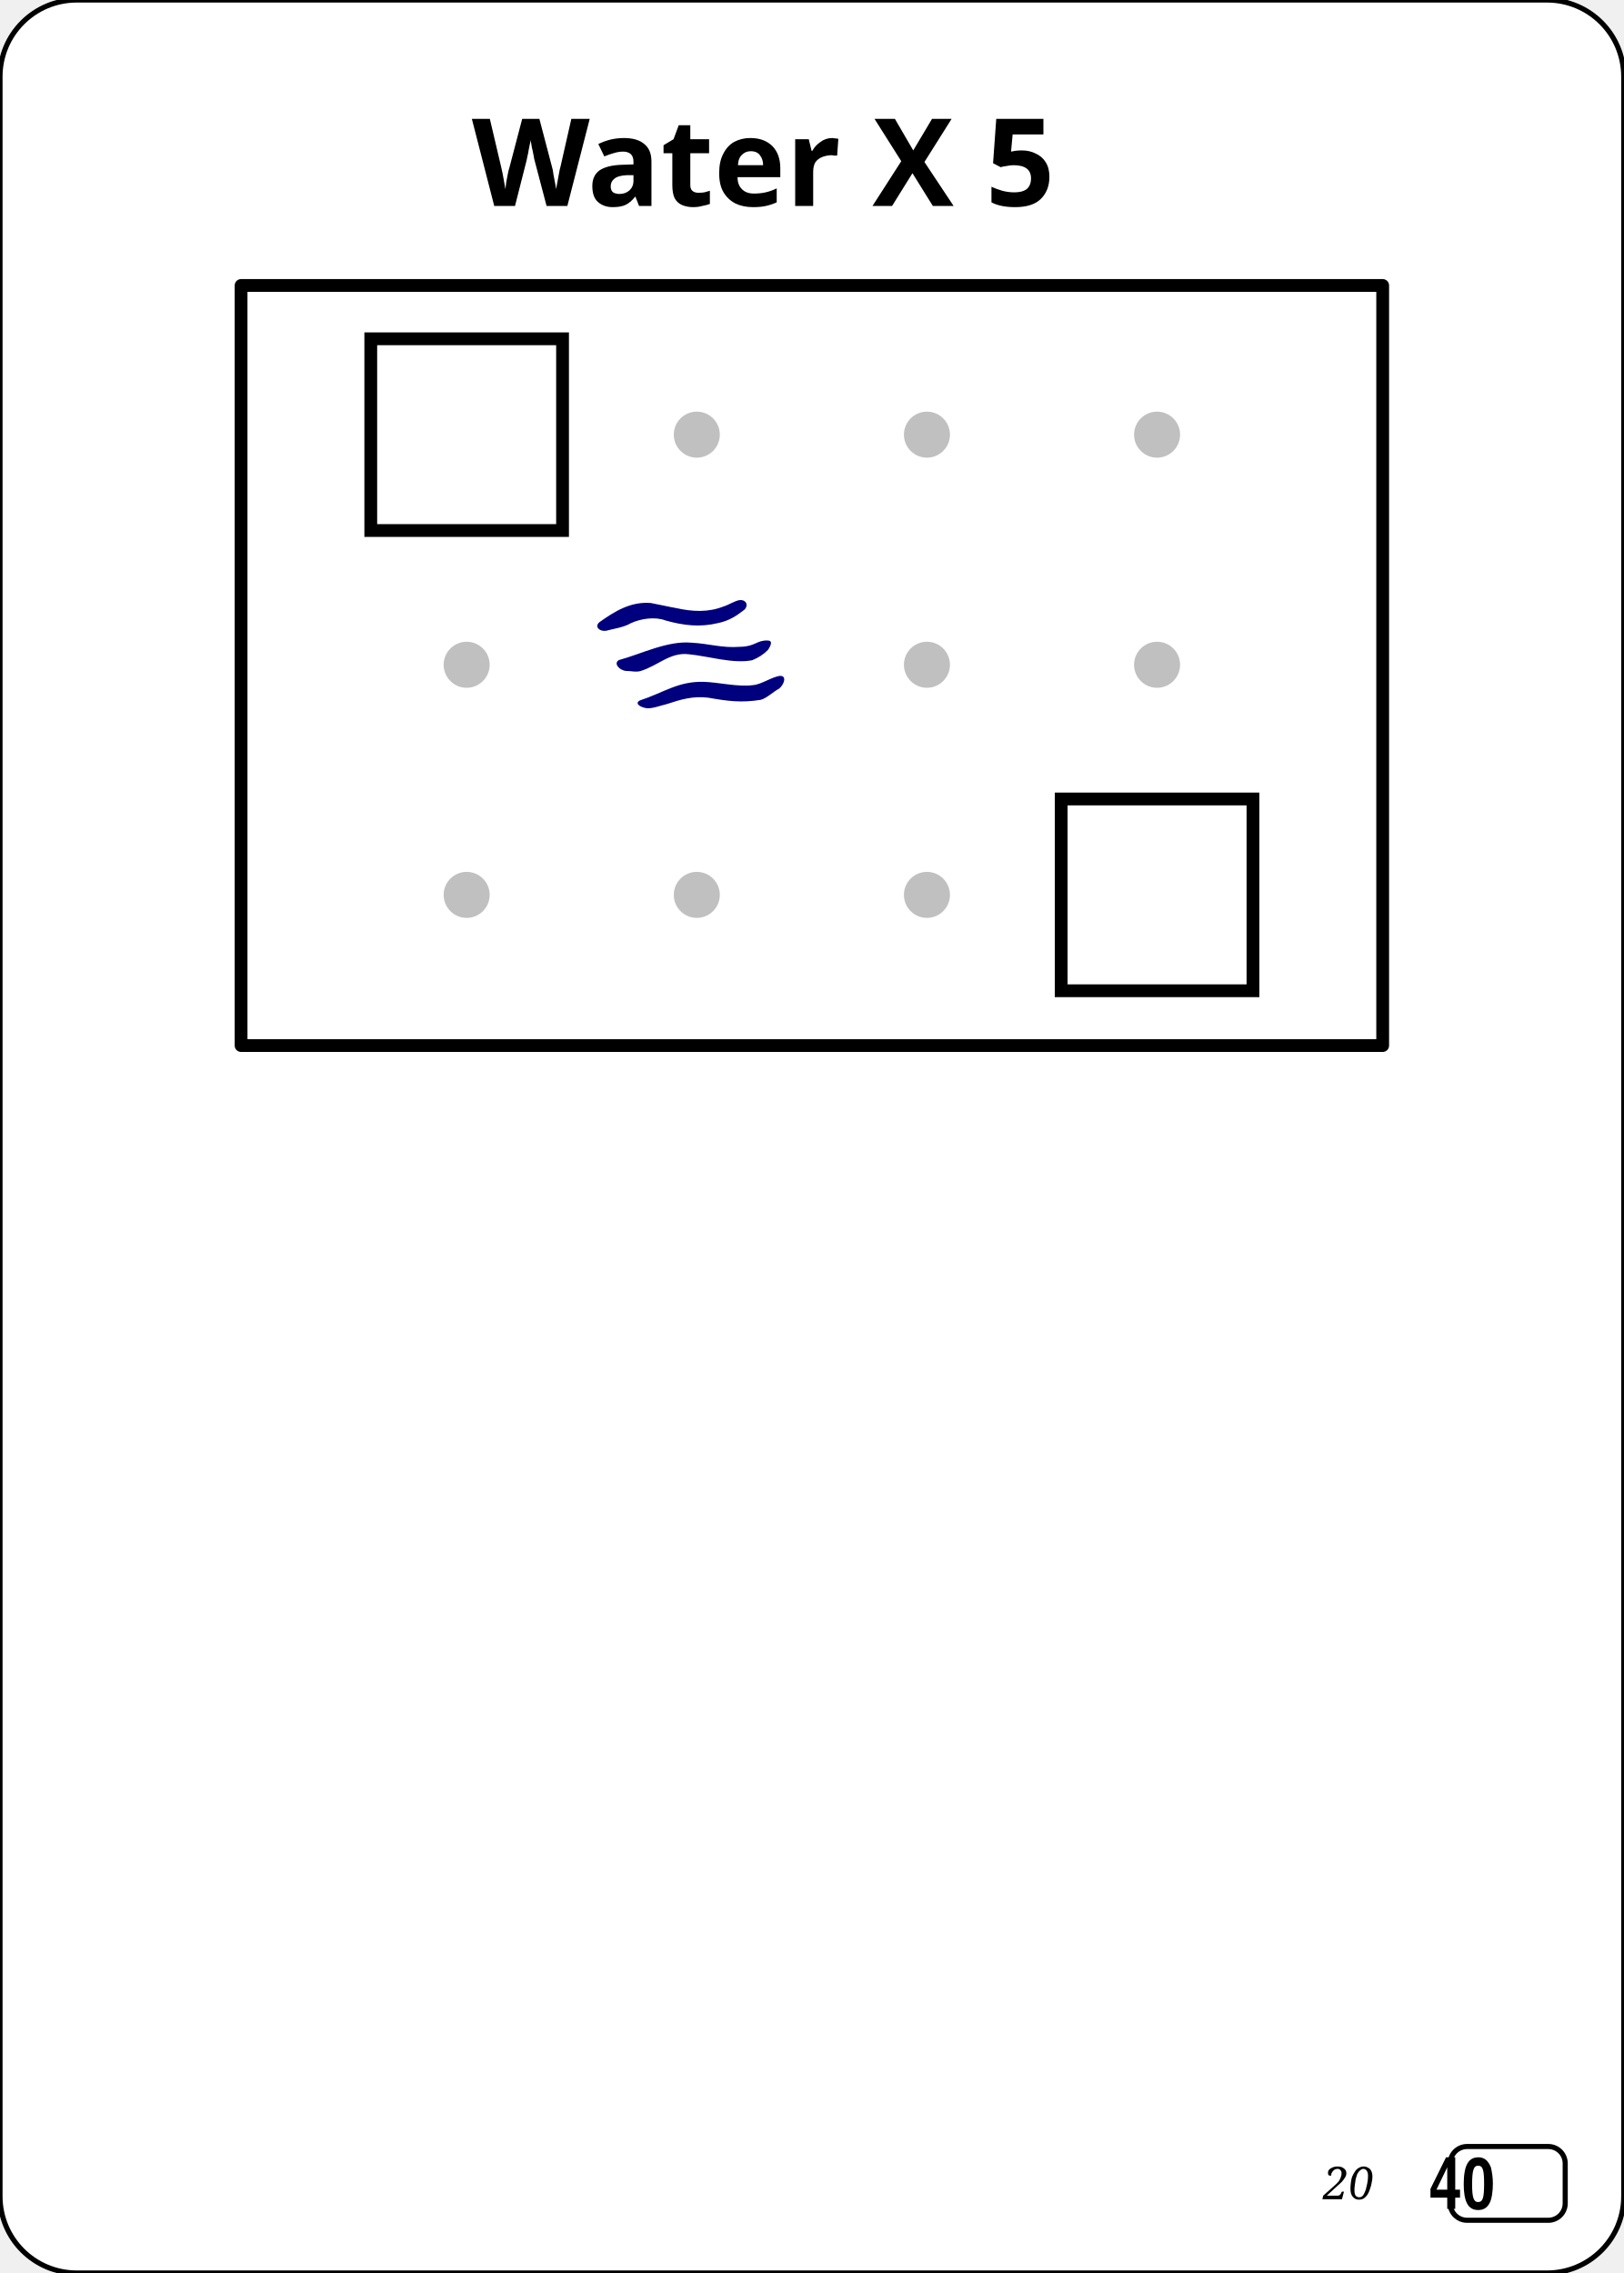
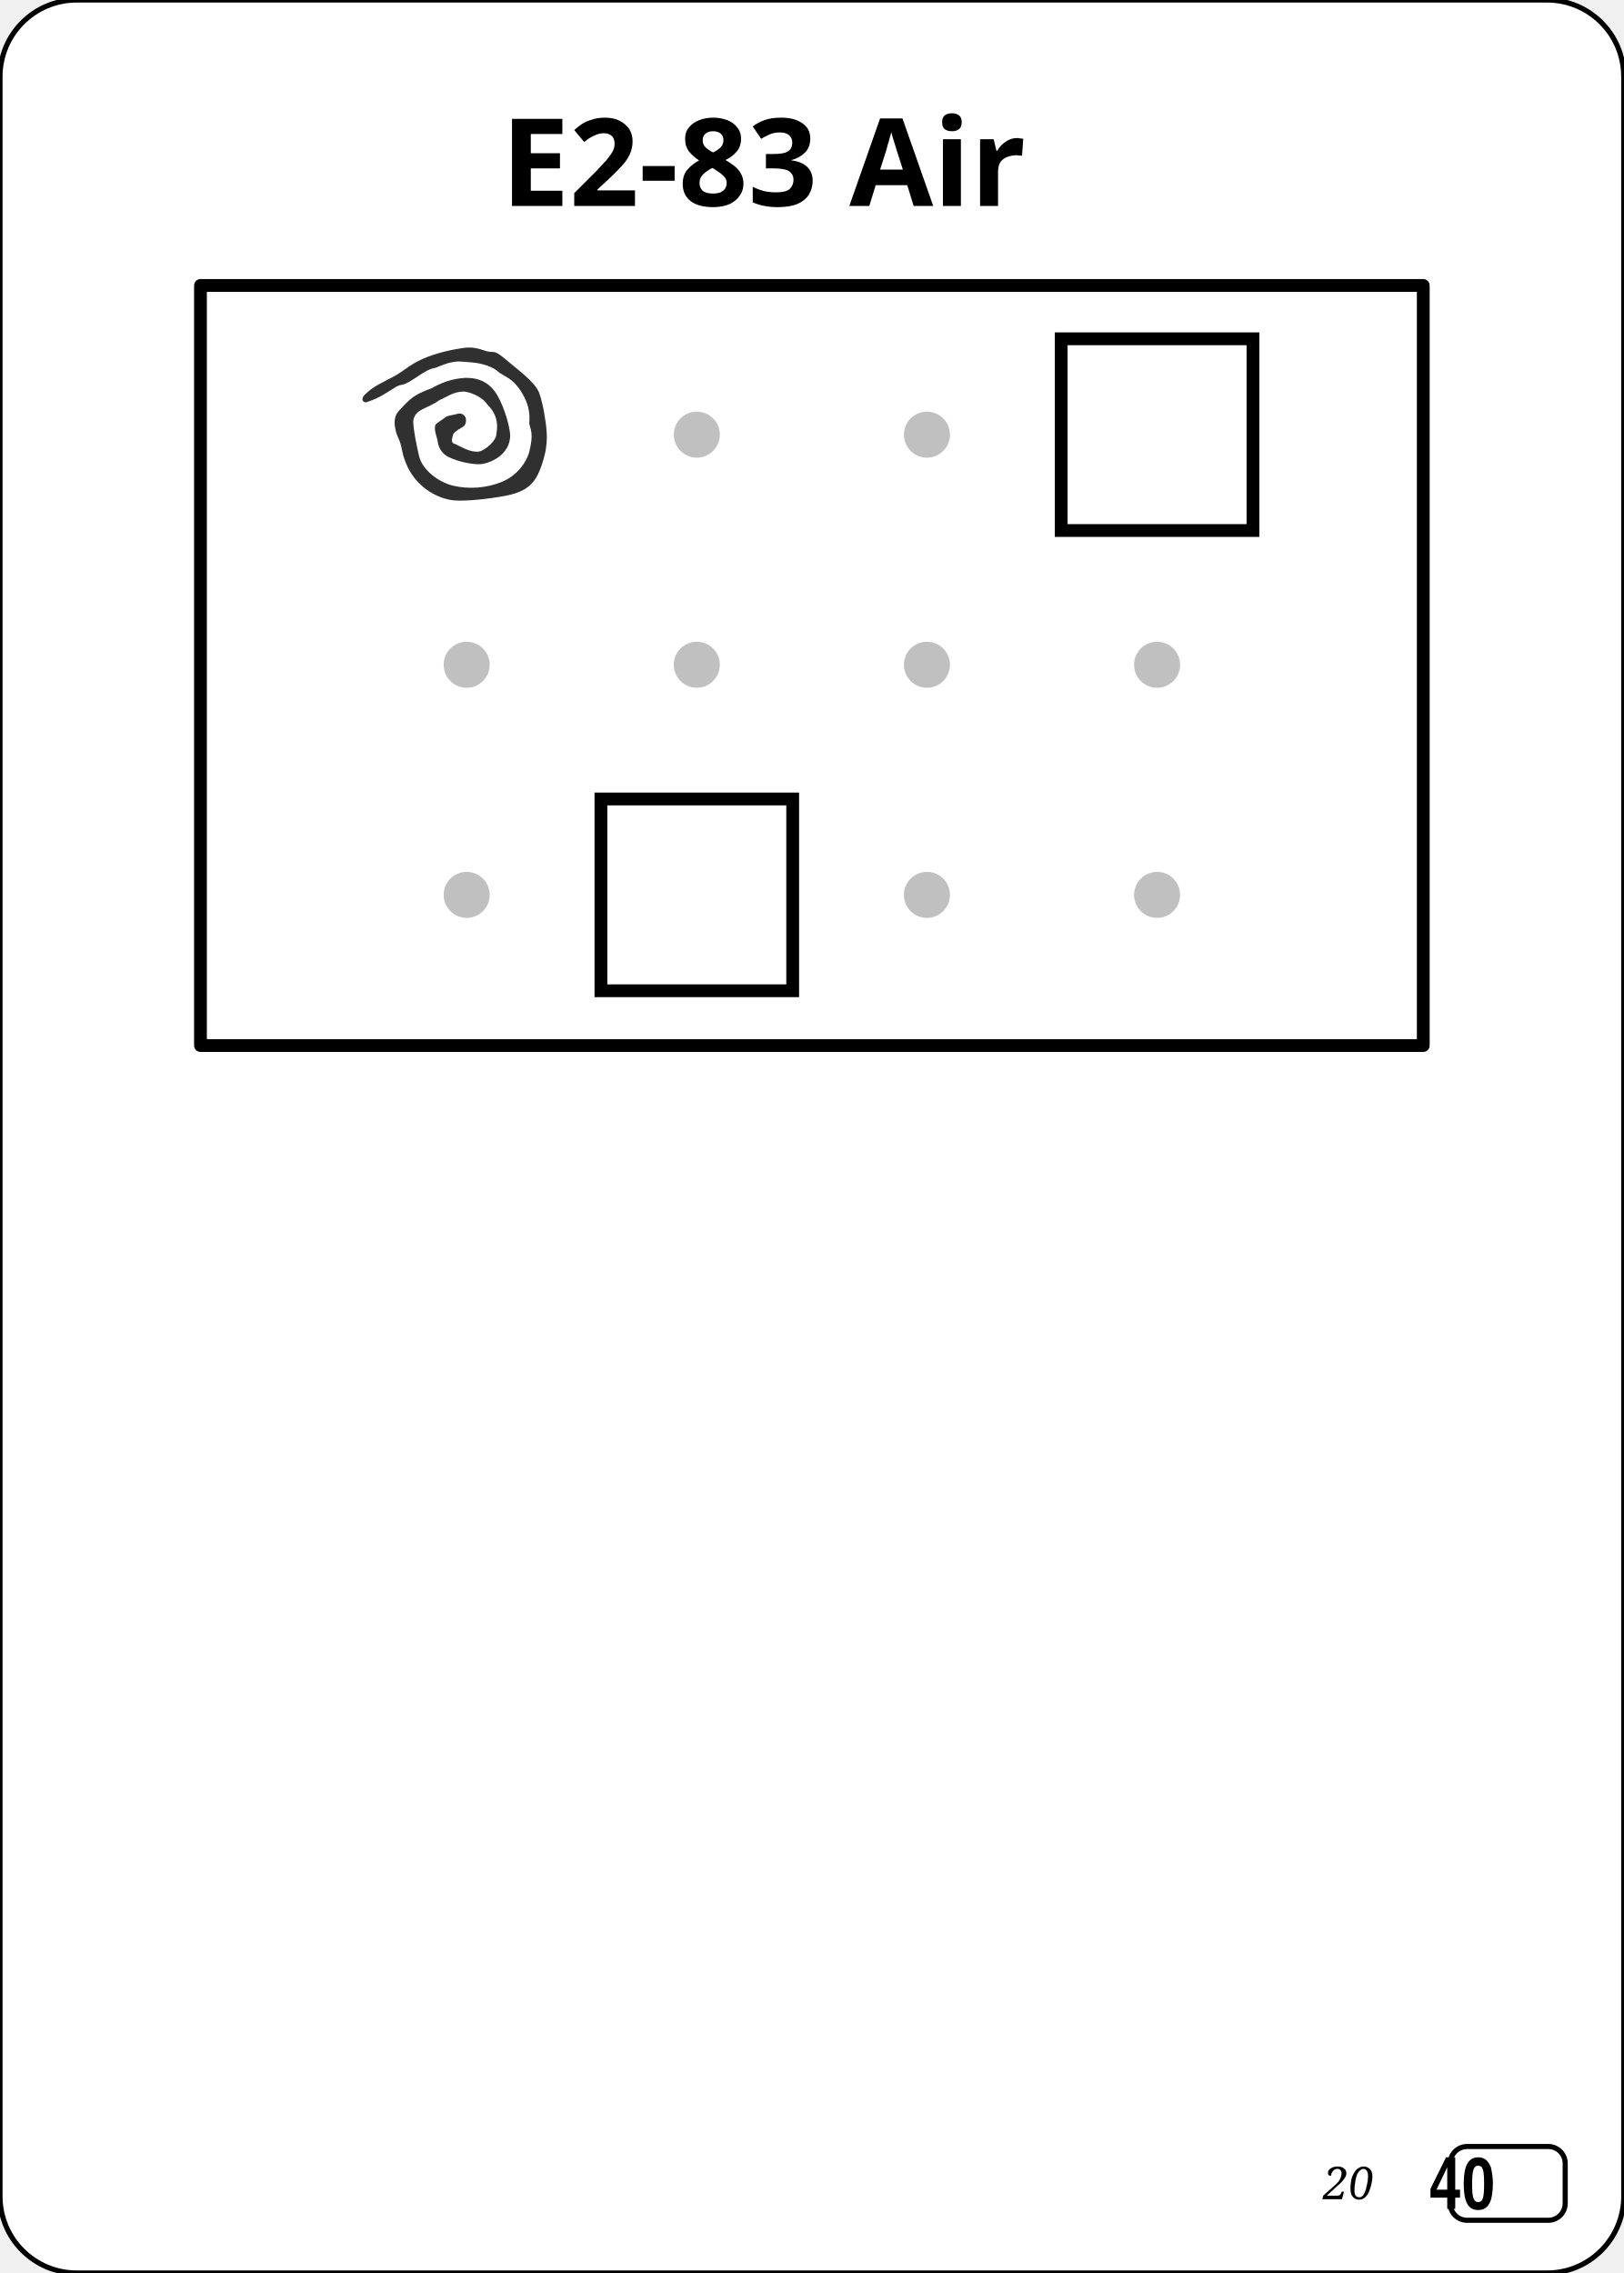
<svg xmlns="http://www.w3.org/2000/svg" xmlns:xlink="http://www.w3.org/1999/xlink" version="1.1" id="svg_root" width="63.5mm" height="88.9mm" viewBox="0 0 63.5 88.9">
  <defs />
  <g id="card00">
-     <rect id="rect1360" x="0" y="0" width="63.5" height="88.9" rx="3" ry="3" style="fill:#ffffff;stroke:none;stroke-width:0" />
+     <rect id="rect1371" x="0" y="0" width="63.5" height="88.9" rx="3" ry="3" style="fill:#ffffff;stroke:none;stroke-width:0" />
    <g id="masters" style="display:none">
      <path style="color:#000000;font-style:normal;font-variant:normal;font-weight:normal;font-stretch:normal;font-size:medium;line-height:normal;font-family:sans-serif;text-indent:0;text-align:start;text-decoration:none;text-decoration-line:none;text-decoration-style:solid;text-decoration-color:#000000;letter-spacing:normal;word-spacing:normal;text-transform:none;writing-mode:lr-tb;direction:ltr;baseline-shift:baseline;text-anchor:start;white-space:normal;clip-rule:nonzero;display:inline;overflow:visible;visibility:visible;opacity:1;isolation:auto;mix-blend-mode:normal;color-interpolation:sRGB;color-interpolation-filters:linearRGB;solid-color:#000000;solid-opacity:1;fill:#303030;fill-opacity:1;fill-rule:evenodd;stroke:none;stroke-width:0.584;stroke-linecap:round;stroke-linejoin:miter;stroke-miterlimit:4;stroke-dasharray:none;stroke-dashoffset:0;stroke-opacity:1;filter:url(#filter9446);color-rendering:auto;image-rendering:auto;shape-rendering:auto;text-rendering:auto;enable-background:accumulate" d="M 4.402,0.447 C 4.111,0.343 3.871,0.322 3.613,0.359 3.161,0.425 2.532,0.561 2.029,0.788 1.486,1.033 1.36,1.219 0.914,1.466 0.499,1.696 0.079,1.855 -0.251,2.205 c -0.165,0.174 -0.02,0.308 0.079,0.277 C 0.371,2.31 0.629,2.096 0.959,1.898 1.262,1.716 1.16,1.918 1.712,1.553 2.196,1.233 2.291,1.181 2.544,1.132 2.684,1.073 2.829,1.013 3.001,0.959 3.403,0.856 3.455,0.885 3.956,0.925 4.367,0.957 4.791,1.108 4.974,1.281 5.181,1.476 5.617,1.509 6.016,2.304 6.18,2.631 6.23,2.968 6.197,3.302 6.233,3.56 6.39,3.657 6.195,4.437 6.051,4.925 5.647,5.383 5.128,5.596 4.521,5.846 3.822,5.889 3.22,5.746 2.641,5.609 2.012,5.118 1.891,4.595 1.773,4.084 1.681,3.64 1.659,3.235 1.706,2.734 2.227,2.744 2.685,2.398 2.999,2.272 3.222,2.063 3.653,2.063 4.022,2.114 4.417,2.334 4.56,2.575 4.867,2.866 5.007,3.242 4.911,3.721 4.926,3.962 4.487,4.365 4.234,4.409 3.917,4.464 3.52,4.218 3.323,4.126 3.136,4.073 3.148,4 3.226,3.728 3.319,3.595 3.496,3.512 3.603,3.446 3.732,3.365 3.742,3.202 3.706,3.071 3.627,2.961 3.55,2.885 3.36,2.943 3.23,2.983 2.99,3.007 2.934,3.059 2.843,3.141 2.594,3.275 2.525,3.37 2.46,3.59 2.593,3.832 2.617,4.021 2.649,4.245 2.779,4.503 3.053,4.631 3.466,4.823 3.978,4.92 4.296,4.905 4.684,4.864 5.446,4.541 5.453,3.775 5.433,3.414 5.228,2.69 4.95,2.214 4.667,1.73 4.267,1.524 3.699,1.527 3.41,1.552 2.991,1.586 2.382,1.934 1.679,2.197 1.57,2.307 1.085,2.835 0.769,3.179 1.045,3.807 1.045,3.807 1.268,4.278 1.16,4.334 1.382,4.882 1.671,5.598 2.317,6.133 3.06,6.292 3.661,6.42 5.078,6.187 5.385,6.117 6.257,5.918 6.545,5.537 6.8,4.543 6.969,3.882 6.84,3.31 6.81,3.081 6.772,2.791 6.664,2.31 6.578,2.095 6.381,1.649 5.742,1.208 5.227,0.767 4.747,0.367 4.855,0.609 4.402,0.447 Z" id="element-air" />
      <path id="element-earth" style="color:#000000;font-style:normal;font-variant:normal;font-weight:normal;font-stretch:normal;font-size:medium;line-height:normal;font-family:sans-serif;text-indent:0;text-align:start;text-decoration:none;text-decoration-line:none;text-decoration-style:solid;text-decoration-color:#000000;letter-spacing:normal;word-spacing:normal;text-transform:none;writing-mode:lr-tb;direction:ltr;baseline-shift:baseline;text-anchor:start;white-space:normal;clip-rule:nonzero;display:inline;overflow:visible;visibility:visible;opacity:1;isolation:auto;mix-blend-mode:normal;color-interpolation:sRGB;color-interpolation-filters:linearRGB;solid-color:#000000;solid-opacity:1;fill:#004c00;fill-opacity:1;fill-rule:nonzero;stroke:none;stroke-width:0.584;stroke-linecap:round;stroke-linejoin:round;stroke-miterlimit:4;stroke-dasharray:none;stroke-dashoffset:0;stroke-opacity:1;color-rendering:auto;image-rendering:auto;shape-rendering:auto;text-rendering:auto;enable-background:accumulate" d="m 4.427,0.693 c -0.068,0.003 -0.132,0.027 -0.183,0.069 C 3.918,1.026 3.661,1.451 3.393,1.854 3.127,2.256 2.62,2.918 2.549,3.018 1.833,3.768 1.553,4.485 0.701,5.328 0.438,5.613 0.982,5.645 1.246,5.36 2.091,4.446 2.306,4.142 2.965,3.461 2.975,3.45 3.316,3.09 3.454,2.903 3.576,2.732 3.607,2.539 3.864,2.151 4.039,1.888 4.242,1.564 4.403,1.484 4.611,1.699 4.936,1.99 5.227,2.6 5.472,2.925 5.908,3.411 5.98,3.512 6.203,3.833 6.694,4.418 6.74,4.502 6.922,4.838 7,4.355 6.876,3.952 6.78,3.775 6.711,3.527 6.486,3.204 6.262,2.882 5.978,2.633 5.92,2.535 L 5.687,2.168 C 5.486,1.719 5.143,1.551 4.704,0.834 4.647,0.742 4.54,0.688 4.427,0.693 Z M 1.631,1.538 C 1.532,1.54 1.066,1.95 1.011,2.027 0.701,2.463 0.497,2.709 0.155,3.187 -0.069,3.501 0.347,3.572 0.571,3.259 0.832,2.894 1.435,2.252 1.626,2.189 c 0,0 0.628,0.453 0.836,0.565 C 2.813,2.944 3.217,2.746 2.864,2.56 2.911,2.585 2.559,2.323 2.418,2.151 2.219,1.919 1.873,1.623 1.631,1.538 Z m 3.59,2.352 c -0.229,0.011 -0.233,0.112 -0.113,0.295 0,0 0.457,0.774 0.616,1.258 C 5.926,5.776 6.564,5.718 6.358,5.289 6.113,4.778 5.498,4.03 5.498,4.03 5.441,3.938 5.334,3.884 5.22,3.889 Z M 4.465,4.06 C 4.299,4.062 4.165,4.217 4.168,4.373 L 4.081,5.802 C 4.075,6.183 4.663,5.887 4.657,5.506 4.617,5.197 4.739,4.539 4.465,4.06 Z M 3.438,3.87 C 3.2,4.021 2.914,4.532 2.733,5.085 2.593,5.438 3.16,5.634 3.3,5.281 3.372,4.824 3.621,4.24 3.621,4.24 3.696,4.06 3.645,3.877 3.438,3.87 Z" />
      <path style="color:#000000;font-style:normal;font-variant:normal;font-weight:normal;font-stretch:normal;font-size:medium;line-height:normal;font-family:sans-serif;text-indent:0;text-align:start;text-decoration:none;text-decoration-line:none;text-decoration-style:solid;text-decoration-color:#000000;letter-spacing:normal;word-spacing:normal;text-transform:none;writing-mode:lr-tb;direction:ltr;baseline-shift:baseline;text-anchor:start;white-space:normal;clip-rule:nonzero;display:inline;overflow:visible;visibility:visible;opacity:1;isolation:auto;mix-blend-mode:normal;color-interpolation:sRGB;color-interpolation-filters:linearRGB;solid-color:#000000;solid-opacity:1;fill:#860000;fill-opacity:0.975;fill-rule:evenodd;stroke:none;stroke-width:0.584;stroke-linecap:round;stroke-linejoin:miter;stroke-miterlimit:4;stroke-dasharray:none;stroke-dashoffset:0;stroke-opacity:1;filter:url(#filter9446);color-rendering:auto;image-rendering:auto;shape-rendering:auto;text-rendering:auto;enable-background:accumulate" d="m 2.571,-0.179 c -0.086,0.087 0.01,0.269 0.01,0.269 0,0 0.074,0.298 0.102,0.57 0.028,0.273 -0.005,0.5 -0.023,0.661 -0.029,0.259 -0.262,0.749 -0.441,1.021 -0.179,0.273 -0.295,0.549 -0.309,0.887 -0.003,0.069 0.023,0.202 0.034,0.268 -0.202,0.221 -0.421,0.33 -0.628,0.388 -0.278,0.078 -0.712,0.29 -1.087,0.635 -0.299,0.276 -0.418,0.531 -0.518,0.886 -0.1,0.355 -0.163,0.647 -0.126,0.907 0,0 0.004,0.305 0.105,0.393 0.137,0.027 0.343,-0.12 0.343,-0.12 0.426,-0.302 0.817,-0.587 1.151,-0.688 0.364,-0.111 0.748,-0.075 0.998,3.781e-4 0.327,0.099 0.682,0.055 1.025,-0.02 0.236,-0.051 0.395,-0.169 0.568,-0.319 0.232,0.177 0.373,0.211 0.538,0.336 0.203,0.154 0.438,0.297 0.798,0.391 0.377,0.098 0.808,0.106 1.208,0.054 0.4,-0.052 0.766,-0.15 1.026,-0.373 0,0 0.223,-0.155 0.202,-0.243 -0.05,-0.08 -0.272,-0.166 -0.272,-0.166 0,0 -0.246,-0.095 -0.523,-0.247 C 6.476,5.16 6.262,4.893 6.077,4.729 5.857,4.535 5.799,4.275 5.703,4.011 5.607,3.748 5.488,3.411 5.119,3.171 4.942,3.055 4.77,2.957 4.585,2.89 4.541,2.702 4.544,2.526 4.567,2.333 4.64,1.98 4.529,1.506 4.396,1.167 4.257,0.808 3.968,0.623 3.781,0.427 3.581,0.219 3.302,-0.008 3.019,-0.113 c 0,0 -0.175,-0.073 -0.448,-0.066 z m 0.601,0.735 c 0.067,0.052 0.27,0.181 0.371,0.281 0.236,0.234 0.434,0.568 0.476,0.817 0.04,0.242 -0.007,0.456 -0.035,0.683 -0.018,0.146 0.002,0.308 0.062,0.462 -0.048,0.003 -0.167,0.006 -0.217,0.014 -0.165,0.022 -0.339,0.067 -0.526,0.133 -0.388,0.127 -0.089,0.205 0.304,0.167 0.306,-0.016 0.594,0.137 0.783,0.221 0.155,0.069 0.407,0.242 0.484,0.368 0.149,0.245 0.348,0.544 0.377,0.678 0.052,0.242 0.148,0.475 0.423,0.797 0.248,0.291 0.565,0.389 0.869,0.558 C 6.517,5.818 6.271,5.886 6.194,5.897 5.866,5.94 5.513,5.868 5.273,5.744 5.012,5.61 4.836,5.61 4.616,5.471 4.472,5.38 4.276,5.316 4.175,5.126 4.308,4.835 4.452,4.57 4.505,4.286 4.589,3.906 4.193,4.28 4.022,4.57 3.841,4.954 3.547,5.248 3.105,5.395 2.819,5.49 2.574,5.401 2.308,5.347 2.042,5.294 1.671,5.234 1.189,5.381 0.858,5.482 0.423,5.598 0.109,5.945 0.074,5.765 0.166,5.582 0.195,5.495 0.29,5.208 0.564,4.918 0.745,4.751 1.021,4.497 1.365,4.421 1.651,4.341 1.862,4.282 1.952,4.287 2.172,4.105 2.333,4.365 2.56,4.579 2.83,4.752 3.162,4.966 3.084,4.606 2.765,4.259 2.556,4.032 2.481,3.834 2.451,3.341 2.436,3.089 2.561,2.814 2.733,2.553 2.955,2.245 3.143,1.974 3.19,1.551 3.218,1.217 3.244,0.786 3.172,0.556 Z" id="element-fire" />
      <path id="element-water" style="color:#000000;font-style:normal;font-variant:normal;font-weight:normal;font-stretch:normal;font-size:medium;line-height:normal;font-family:sans-serif;text-indent:0;text-align:start;text-decoration:none;text-decoration-line:none;text-decoration-style:solid;text-decoration-color:#000000;letter-spacing:normal;word-spacing:normal;text-transform:none;writing-mode:lr-tb;direction:ltr;baseline-shift:baseline;text-anchor:start;white-space:normal;clip-rule:nonzero;display:inline;overflow:visible;visibility:visible;opacity:1;isolation:auto;mix-blend-mode:normal;color-interpolation:sRGB;color-interpolation-filters:linearRGB;solid-color:#000000;solid-opacity:1;fill:#00007e;fill-opacity:1;fill-rule:evenodd;stroke:none;stroke-width:0.584;stroke-linecap:round;stroke-linejoin:miter;stroke-miterlimit:4;stroke-dasharray:none;stroke-dashoffset:0;stroke-opacity:1;color-rendering:auto;image-rendering:auto;shape-rendering:auto;text-rendering:auto;enable-background:accumulate" d="M 7.007,4.184 C 6.697,4.216 6.261,4.529 5.944,4.546 5.354,4.626 4.606,4.434 4.015,4.417 3.015,4.392 2.458,4.839 1.531,5.142 1.296,5.258 1.538,5.416 1.8,5.451 2.015,5.469 2.359,5.338 2.563,5.292 3.117,5.108 3.607,4.962 4.199,5.038 4.981,5.175 5.485,5.242 6.252,5.121 6.502,5.049 6.742,4.801 6.968,4.684 7.171,4.518 7.277,4.176 7.007,4.184 Z M 6.506,2.801 C 6.086,2.791 6.034,3.038 5.447,3.047 4.73,3.103 4.254,2.925 3.541,2.886 2.598,2.801 1.565,3.334 0.705,3.565 0.478,3.694 0.722,3.97 0.986,3.992 1.222,3.991 1.299,4.044 1.528,4.002 2.239,3.789 2.695,3.252 3.431,3.338 4.173,3.406 5.174,3.724 5.917,3.572 6.153,3.478 6.366,3.341 6.534,3.168 6.654,2.987 6.734,2.795 6.506,2.801 Z M 5.427,1.22 C 5.224,1.251 5.001,1.409 4.805,1.466 4.201,1.707 3.589,1.676 2.95,1.534 2.665,1.486 2.234,1.384 1.951,1.334 1.165,1.27 0.54,1.658 -0.063,2.088 -0.256,2.258 -0.066,2.453 0.197,2.422 0.502,2.338 0.878,2.295 1.178,2.121 1.557,1.946 2.114,1.859 2.526,2.017 3.227,2.213 3.866,2.292 4.587,2.118 5.009,2.028 5.277,1.855 5.614,1.595 5.782,1.418 5.68,1.201 5.427,1.22 Z" />
      <g id="a-master" style="display:inline">
        <path style="display:inline;fill:#08e0b8;fill-opacity:1;fill-rule:evenodd;stroke-width:0.265" id="path32-4" d="m -292.057,84.746 -16.205,9.356 -16.205,-9.356 0,-18.712 16.205,-9.356 16.205,9.356 z" transform="matrix(0,0.3175,-0.3175,0,55.68632,158.6405)" />
        <path id="path12743x" style="fill:#d1fdf5;fill-opacity:1;stroke:none;stroke-width:1.578;stroke-linecap:round;stroke-linejoin:round;stroke-dasharray:none;stroke-dashoffset:0;stroke-opacity:0.791" d="m 28.474,57.348 -0.113,1.067 0.694,-0.114 1.561,0.035 -1.893,4.856 -0.405,0.518 1.52,0.137 0.112,-0.438 0.477,-0.953 2.523,-0.031 0.441,0.838 -0.069,0.508 1.852,-0.067 -0.292,-0.455 -1.887,-4.908 1.353,0.069 0.607,0.237 0.322,-1.393 -0.659,0.15 -5.519,-0.032 z m 3.315,1.576 0.89,2.337 -1.835,0.015 z" />
      </g>
      <g id="c-master" style="display:inline">
        <circle style="fill:#c9bb04;fill-opacity:1;stroke:none;stroke-width:0.3;stroke-dasharray:0.3, 0.3" id="path33" cx="31.75" cy="60.768" r="5.473" />
        <path id="path12967x" style="fill:#fef9b7;fill-opacity:1;stroke:none;stroke-width:1.555;stroke-linecap:round;stroke-linejoin:round;stroke-dasharray:none;stroke-dashoffset:0;stroke-opacity:0.791" d="m 32.627,57.05 c -0.384,-0.036 -1.079,-0.036 -1.391,0.087 -0.28,0.111 -1.134,0.528 -1.377,0.713 -0.28,0.213 -0.791,0.808 -0.892,1.006 -0.243,0.477 -0.53,1.486 -0.56,1.898 -0.039,0.536 0.356,1.77 0.581,1.96 0.312,0.264 1.397,0.969 1.742,1.016 0.452,0.062 2.049,0.121 2.793,-0.133 0.259,-0.089 1.088,-1.065 1.088,-1.065 0,0 -1.702,0.336 -2.255,0.295 -0.37,-0.028 -1.189,-0.205 -1.409,-0.3 -0.384,-0.166 -0.885,-0.802 -0.932,-1.257 -0.049,-0.48 -0.122,-1.401 0.053,-1.691 0.227,-0.376 0.806,-1.196 1.291,-1.377 0.275,-0.103 1.207,-0.473 2.067,-0.624 0.433,-0.076 0.789,-0.38 0.789,-0.38 z m 0.54,1.569 -1.65,2.492 3.222,0.178 z m -0.075,1.355 0.445,0.601 -0.835,-0.037 z" />
      </g>
      <g id="e-master" style="display:inline">
        <ellipse style="fill:#14c604;fill-opacity:1;stroke:none;stroke-width:0.3;stroke-dasharray:0.3, 0.3" id="path43" cx="31.75" cy="60.768" rx="4.534" ry="5.632" />
        <path style="fill:#c9fec5;fill-opacity:1;stroke:none;stroke-width:1.695;stroke-linecap:round;stroke-linejoin:round;stroke-dasharray:none;stroke-dashoffset:0;stroke-opacity:0.791" d="m 30.224,57.492 3.729,-0.037 0.486,1.553 -0.807,-0.364 -1.841,-0.056 0.098,1.418 1.416,-0.018 0.517,-0.182 0.397,1.63 -0.725,-0.172 -1.694,-0.033 0.046,1.629 1.734,-0.036 0.971,-0.341 -0.598,1.405 -3.579,0.097 0.268,-0.51 -0.167,-2.259 -1.297,0.085 -0.61,0.184 0.224,-1.553 0.573,0.214 1.145,-0.1 -0.017,-1.978 z" id="path12741x" />
      </g>
      <g id="f-master" style="display:inline">
        <use x="0" y="0" xlink:href="#g41" id="use41" transform="matrix(1.2,0,0,1.2,102.0932,-15.02783)" style="display:inline" />
        <path id="path12748x" style="fill:#fed4c9;fill-opacity:1;stroke:none;stroke-width:1.499;stroke-linecap:round;stroke-linejoin:round;stroke-dasharray:none;stroke-dashoffset:0;stroke-opacity:0.791" d="m 34,57.495 -3.7,0.033 0.323,0.369 0.126,1.777 -1.019,0.096 -0.449,-0.191 -0.203,1.219 0.63,-0.231 1.143,-0.072 0.063,1.079 c 0,0 -0.289,0.046 -0.586,0.338 -0.23,0.227 -0.408,0.45 -0.473,0.694 -0.095,0.356 -0.03,0.651 0.062,0.853 0.152,0.334 0.229,0.488 0.396,0.607 0.229,0.164 0.507,0.375 0.923,0.398 0.255,0.014 0.589,0.016 0.942,-0.154 0.243,-0.117 0.451,-0.334 0.602,-0.604 0.132,-0.237 0.133,-0.561 0.13,-0.952 -0.002,-0.328 -0.201,-0.606 -0.445,-0.837 -0.17,-0.161 -0.621,-0.334 -0.621,-0.334 l -0.015,-1.143 1.159,-0.048 0.57,0.145 0.157,-1.225 -0.626,0.274 -1.264,0.058 -0.076,-1.22 1.818,-0.053 0.704,0.341 z m -2.123,5.103 c 0.133,0.176 0.231,0.435 0.05,0.658 -0.172,0.211 -0.394,0.306 -0.64,0.249 -0.237,-0.054 -0.431,-0.109 -0.487,-0.345 -0.054,-0.227 -0.049,-0.383 0.066,-0.587 0.122,-0.215 0.338,-0.208 0.515,-0.213 0.228,-0.007 0.343,0.035 0.496,0.238 z" />
      </g>
      <g id="g-master" style="display:inline">
        <path id="rect33-87" style="display:inline;fill:#04b1ab;fill-opacity:1;stroke:none;stroke-width:0.3;stroke-dasharray:0.3, 0.3" d="m 29.146,55.308 -1.586,1.586 v 7.748 l 1.586,1.586 h 5.208 l 1.586,-1.586 v -7.748 l -1.586,-1.586 z" />
        <path style="fill:#d2fefc;fill-opacity:1;stroke:none;stroke-width:1.555;stroke-linecap:round;stroke-linejoin:round;stroke-dasharray:none;stroke-dashoffset:0;stroke-opacity:0.791" d="m 33.39,58.422 -0.174,-1.285 c 0,0 -1.454,-0.18 -2.118,0.1 -0.577,0.243 -1.11,0.632 -1.517,1.108 -0.435,0.507 -0.628,0.74 -0.73,1.4 -0.074,0.485 -0.13,1.107 0.089,1.545 0.219,0.439 0.485,0.766 0.887,1.048 0.394,0.275 0.999,0.232 1.478,0.254 0.288,0.014 1.005,-0.151 1.005,-0.151 l -0.043,0.653 -1.287,0.102 -0.15,0.89 1.398,-0.087 -0.122,0.839 1.223,-0.009 0.122,-0.893 1.276,-0.083 0.124,-0.838 -1.39,0.066 c 0,0 0.073,-0.825 0.091,-1.247 0.016,-0.376 0.003,-1.238 0.003,-1.238 l 1.039,-0.017 0.097,-0.748 -1.147,0.035 -0.004,-0.609 -0.914,0.047 -0.045,0.522 -0.782,0.075 -0.149,0.783 0.875,-0.047 -0.082,0.89 c 0,0 -0.82,0.108 -1.219,0.088 -0.523,-0.026 -1.162,-0.404 -1.272,-1.138 -0.088,-0.584 0.416,-1.359 0.853,-1.757 0.448,-0.408 1.172,-0.66 1.776,-0.549 0.267,0.049 0.811,0.254 0.811,0.254 z" id="path12894x" />
      </g>
      <g id="w-master" style="display:inline">
        <path id="path42" style="fill:#2000c1;fill-opacity:1;fill-rule:evenodd;stroke-width:0.133" d="m 26.762,55.648 -0.824,1.428 5.096,8.825 h 1.648 l 5.096,-8.825 -0.825,-1.428 z" />
        <path style="fill:#d3cbff;fill-opacity:1;stroke:none;stroke-width:1.585;stroke-linecap:round;stroke-linejoin:round;stroke-dasharray:none;stroke-dashoffset:0;stroke-opacity:0.791" d="m 27.805,57.038 0.354,0.4 3.134,6.028 1.555,-0.019 2.264,-5.759 0.386,-0.655 -1.735,-0.051 0.084,0.493 -1.732,4.453 -0.659,-1.121 1.002,-3.275 0.465,-0.494 -1.906,0.039 0.082,0.43 -0.485,2.201 -1.082,-2.227 0.055,-0.433 z" id="path12957x" />
      </g>
      <g id="y-master" style="display:inline">
        <path style="display:inline;fill:#b500a6;fill-opacity:1;fill-rule:evenodd;stroke-width:0.265" id="path36-4" d="m -148.953,83.866 19.216,13.961 -7.34,22.59 -23.752,0 -7.34,-22.59 z" transform="matrix(-0.2922684,0,0,-0.2922684,-11.78439,90.76079)" />
        <path style="fill:#ffc8fa;fill-opacity:1;stroke:none;stroke-width:1.599;stroke-linecap:round;stroke-linejoin:round;stroke-dasharray:none;stroke-dashoffset:0;stroke-opacity:0.791" d="m 28.446,57.406 1.484,0.016 1.392,1.76 -0.105,-1.283 -0.29,-0.553 1.721,0.053 -0.338,0.605 -0.007,1.218 1.531,-1.11 -0.349,-0.511 1.871,-0.132 -0.624,1.977 -0.318,-0.479 -2.079,1.743 -0.008,2.395 0.216,0.648 -1.554,-0.045 0.234,-0.776 -0.006,-2.12 -2.239,-2.907 z" id="path12896x" />
      </g>
      <g id="sym-master-extra">
        <g id="g41" style="display:inline" transform="translate(15.55363,13.71286)">
          <use x="0" y="0" xlink:href="#rect35-7" id="use38" transform="matrix(-1,0,0,1,-148.346,2.0666667e-7)" />
          <use x="0" y="0" xlink:href="#rect35-7" id="use39" transform="rotate(180,-74.17299,49.44995)" />
          <path id="rect35-7" style="display:inline;fill:#e33505;fill-opacity:1;stroke-width:0.223;stroke-dasharray:0.223, 0.223" d="m -74.173,44.212 v 5.237 h 4.174 c -1.042,-1.895 -2.319,-3.69 -4.174,-5.237 z" />
          <use x="0" y="0" xlink:href="#rect35-7" id="use40" transform="matrix(1,0,0,-1,-3e-8,98.89991)" />
        </g>
      </g>
    </g>
    <rect id="card-border" x="0" y="0" width="63.5" height="88.9" rx="3" ry="3" style="display:inline;fill:none;fill-opacity:1;stroke:#000000;stroke-width:0.2;stroke-miterlimit:4;stroke-dasharray:none;stroke-opacity:1" />
    <text id="spell-title" xml:space="preserve" style="font-style:normal;font-variant:normal;font-weight:bold;font-stretch:normal;font-size:3.175px;line-height:125%;font-family:Lato;-inkscape-font-specification:'Lato Bold';text-align:center;letter-spacing:0px;word-spacing:0px;text-anchor:middle;display:inline;fill:#000000;fill-opacity:1;stroke:none;stroke-width:0.265" x="31.785" y="8.054">
-       <tspan x="31.785" y="8.054" style="font-style:normal;font-variant:normal;font-weight:bold;font-stretch:normal;font-size:4.763px;font-family:CCTreasureTrove;-inkscape-font-specification:'CCTreasureTrove Bold';fill:#000000;fill-opacity:1;stroke-width:0.265" id="tspan64-5">Water X 5</tspan>
+       <tspan x="31.785" y="8.054" style="font-style:normal;font-variant:normal;font-weight:bold;font-stretch:normal;font-size:4.763px;font-family:CCTreasureTrove;-inkscape-font-specification:'CCTreasureTrove Bold';fill:#000000;fill-opacity:1;stroke-width:0.265" id="tspan64-5">E2-83 Air</tspan>
    </text>
    <text id="rev-id" xml:space="preserve" style="font-style:normal;font-weight:normal;font-size:1.764px;line-height:125%;font-family:Georgia;text-align:end;letter-spacing:0px;word-spacing:0px;text-anchor:end;display:inline;fill:#000000;fill-opacity:1;stroke:none;stroke-width:0.265" x="57.138" y="86.014">
      <tspan x="56.012" y="86.014" style="font-style:italic;font-variant:normal;font-weight:normal;font-stretch:normal;font-size:1.764px;font-family:Georgia;text-align:end;text-anchor:end;fill:#000000;fill-opacity:1;stroke-width:0.265" id="tspan71">20</tspan>
    </text>
    <text xml:space="preserve" style="font-size:2.822px;line-height:1.25;font-family:'Fira Sans';-inkscape-font-specification:'Fira Sans';display:inline;stroke-width:0.265" x="59.001" y="86.39" id="spell-id">
      <tspan id="tspan3892" style="font-style:normal;font-variant:normal;font-weight:bold;font-stretch:condensed;font-size:2.822px;font-family:'Arial Narrow';-inkscape-font-specification:'Arial Narrow Bold Condensed';text-align:center;text-anchor:middle;stroke-width:0.265" x="59.001" y="86.39">40</tspan>
    </text>
    <rect style="display:inline;fill:none;fill-opacity:0.458;stroke:#000000;stroke-width:0.2;stroke-linecap:round;stroke-linejoin:round;stroke-dasharray:none;stroke-opacity:1" id="spell-id-border" width="4.498" height="2.885" x="56.713" y="83.953" ry="0.662" />
-     <rect style="display:inline;fill:none;stroke:#000000;stroke-width:0.5;stroke-linecap:round;stroke-linejoin:round;stroke-dasharray:none;stroke-opacity:1" id="spell-pattern-border" width="44.645" height="29.728" x="9.428" y="11.165" />
+     <path id="spell-pattern-border" style="display:inline;fill:none;stroke:#000000;stroke-width:0.5;stroke-linecap:round;stroke-linejoin:round" d="M 7.84,11.165 H 55.66 V 40.893 H 7.84 Z" />
    <flowRoot transform="matrix(0.2645833,0,0,0.2645833,1.794193,3.940711)" xml:space="preserve" id="spell-description" style="font-style:normal;font-weight:normal;font-size:10.667px;line-height:125%;font-family:sans-serif;letter-spacing:0px;word-spacing:0px;display:none;fill:#000000;fill-opacity:1;stroke:none;stroke-width:1px;stroke-linecap:butt;stroke-linejoin:miter;stroke-opacity:1">
      <flowRegion id="flowRegion4270">
        <rect x="28.8" y="146" width="171.755" height="163.491" id="rect88" />
      </flowRegion>
      <flowPara id="flowPara91" style="font-style:normal;font-variant:normal;font-weight:normal;font-stretch:normal;font-size:10.667px;font-family:'Slabo 27px';-inkscape-font-specification:'Slabo 27px, '">Spell Description</flowPara>
    </flowRoot>
-     <rect id="rect1361" x="14.5" y="13.25" width="7.5" height="7.5" style="fill:none;stroke:#000000;stroke-width:0.5;stroke-linecap:round;stroke-miterlimit:2" />
-     <circle id="circle1362" cx="27.25" cy="17.0" r="0.9" style="fill:#c0c0c0;stroke:none;stroke-width:0" />
-     <circle id="circle1363" cx="36.25" cy="17.0" r="0.9" style="fill:#c0c0c0;stroke:none;stroke-width:0" />
-     <circle id="circle1364" cx="45.25" cy="17.0" r="0.9" style="fill:#c0c0c0;stroke:none;stroke-width:0" />
-     <circle id="circle1365" cx="18.25" cy="26.0" r="0.9" style="fill:#c0c0c0;stroke:none;stroke-width:0" />
-     <use id="use1366" xlink:href="#element-water" width="100%" height="100%" x="23.5" y="22.25" />
-     <circle id="circle1367" cx="36.25" cy="26.0" r="0.9" style="fill:#c0c0c0;stroke:none;stroke-width:0" />
-     <circle id="circle1368" cx="45.25" cy="26.0" r="0.9" style="fill:#c0c0c0;stroke:none;stroke-width:0" />
-     <circle id="circle1369" cx="18.25" cy="35.0" r="0.9" style="fill:#c0c0c0;stroke:none;stroke-width:0" />
-     <circle id="circle1370" cx="27.25" cy="35.0" r="0.9" style="fill:#c0c0c0;stroke:none;stroke-width:0" />
-     <circle id="circle1371" cx="36.25" cy="35.0" r="0.9" style="fill:#c0c0c0;stroke:none;stroke-width:0" />
-     <rect id="rect1372" x="41.5" y="31.25" width="7.5" height="7.5" style="fill:none;stroke:#000000;stroke-width:0.5;stroke-linecap:round;stroke-miterlimit:2" />
+     <use id="use1372" xlink:href="#element-air" width="100%" height="100%" x="14.5" y="13.25" />
+     <circle id="circle1373" cx="27.25" cy="17.0" r="0.9" style="fill:#c0c0c0;stroke:none;stroke-width:0" />
+     <circle id="circle1374" cx="36.25" cy="17.0" r="0.9" style="fill:#c0c0c0;stroke:none;stroke-width:0" />
+     <rect id="rect1375" x="41.5" y="13.25" width="7.5" height="7.5" style="fill:none;stroke:#000000;stroke-width:0.5;stroke-linecap:round;stroke-miterlimit:2" />
+     <circle id="circle1376" cx="18.25" cy="26.0" r="0.9" style="fill:#c0c0c0;stroke:none;stroke-width:0" />
+     <circle id="circle1377" cx="27.25" cy="26.0" r="0.9" style="fill:#c0c0c0;stroke:none;stroke-width:0" />
+     <circle id="circle1378" cx="36.25" cy="26.0" r="0.9" style="fill:#c0c0c0;stroke:none;stroke-width:0" />
+     <circle id="circle1379" cx="45.25" cy="26.0" r="0.9" style="fill:#c0c0c0;stroke:none;stroke-width:0" />
+     <circle id="circle1380" cx="18.25" cy="35.0" r="0.9" style="fill:#c0c0c0;stroke:none;stroke-width:0" />
+     <rect id="rect1381" x="23.5" y="31.25" width="7.5" height="7.5" style="fill:none;stroke:#000000;stroke-width:0.5;stroke-linecap:round;stroke-miterlimit:2" />
+     <circle id="circle1382" cx="36.25" cy="35.0" r="0.9" style="fill:#c0c0c0;stroke:none;stroke-width:0" />
+     <circle id="circle1383" cx="45.25" cy="35.0" r="0.9" style="fill:#c0c0c0;stroke:none;stroke-width:0" />
  </g>
</svg>
